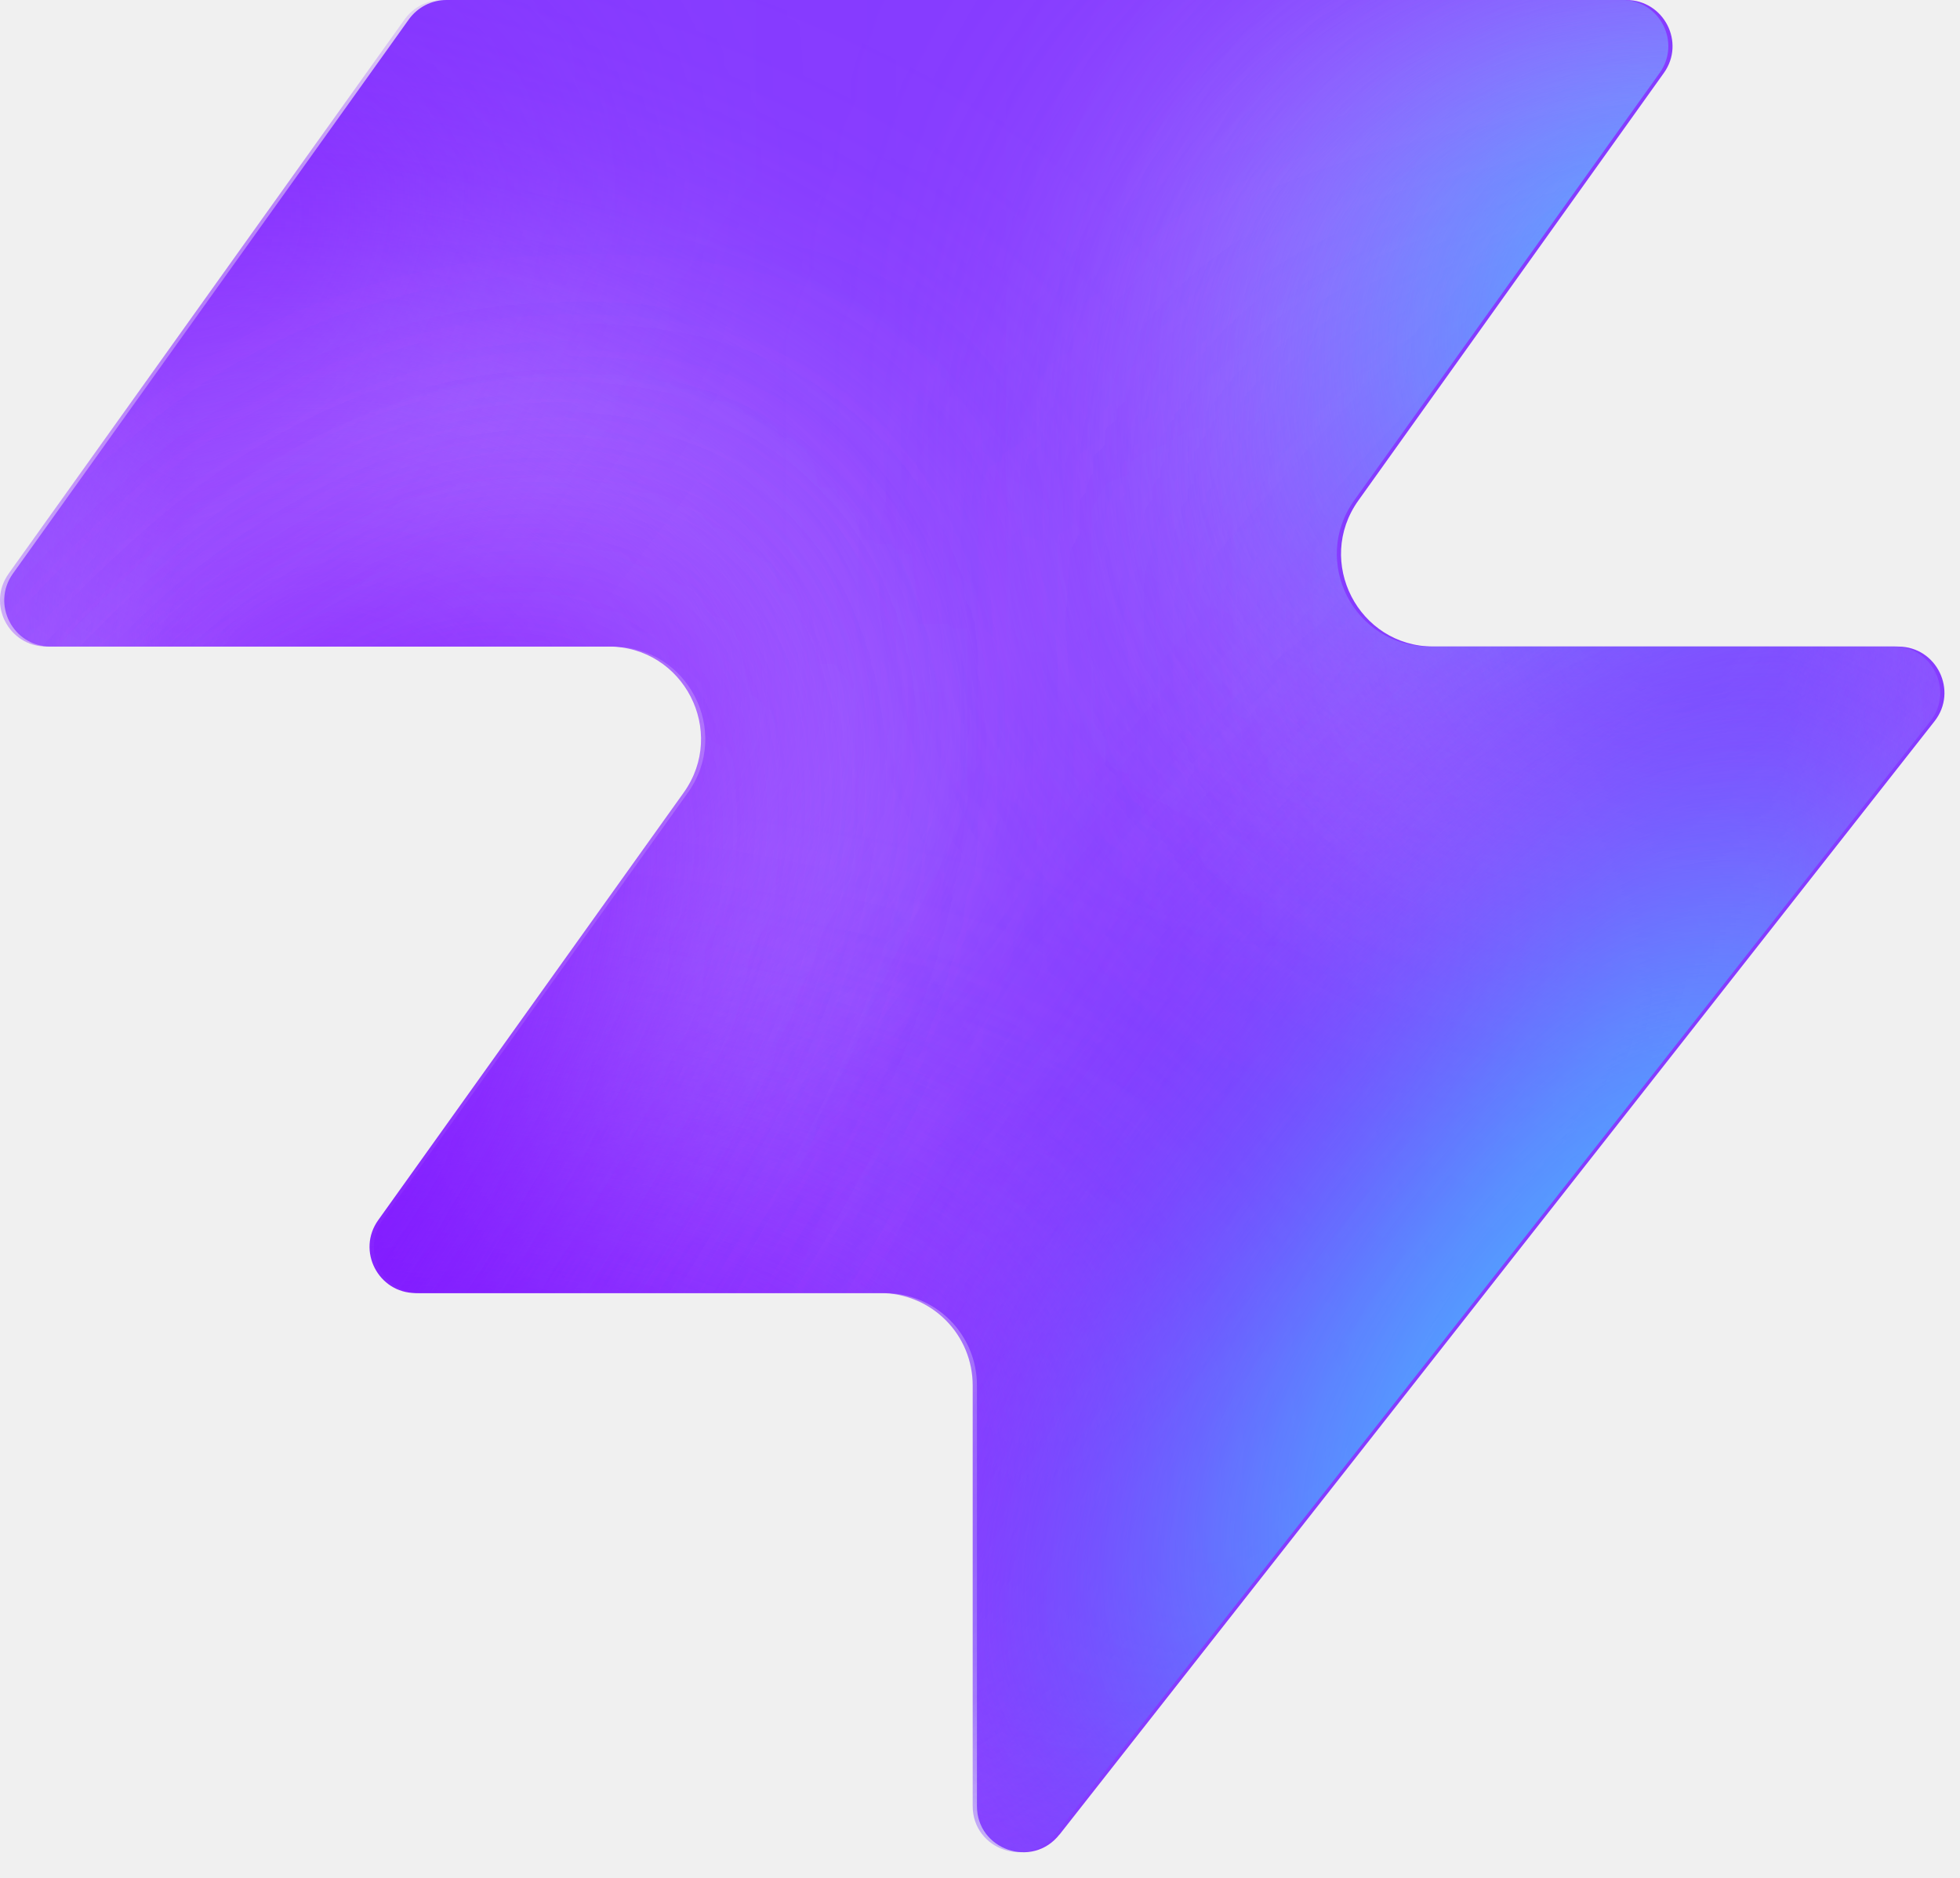
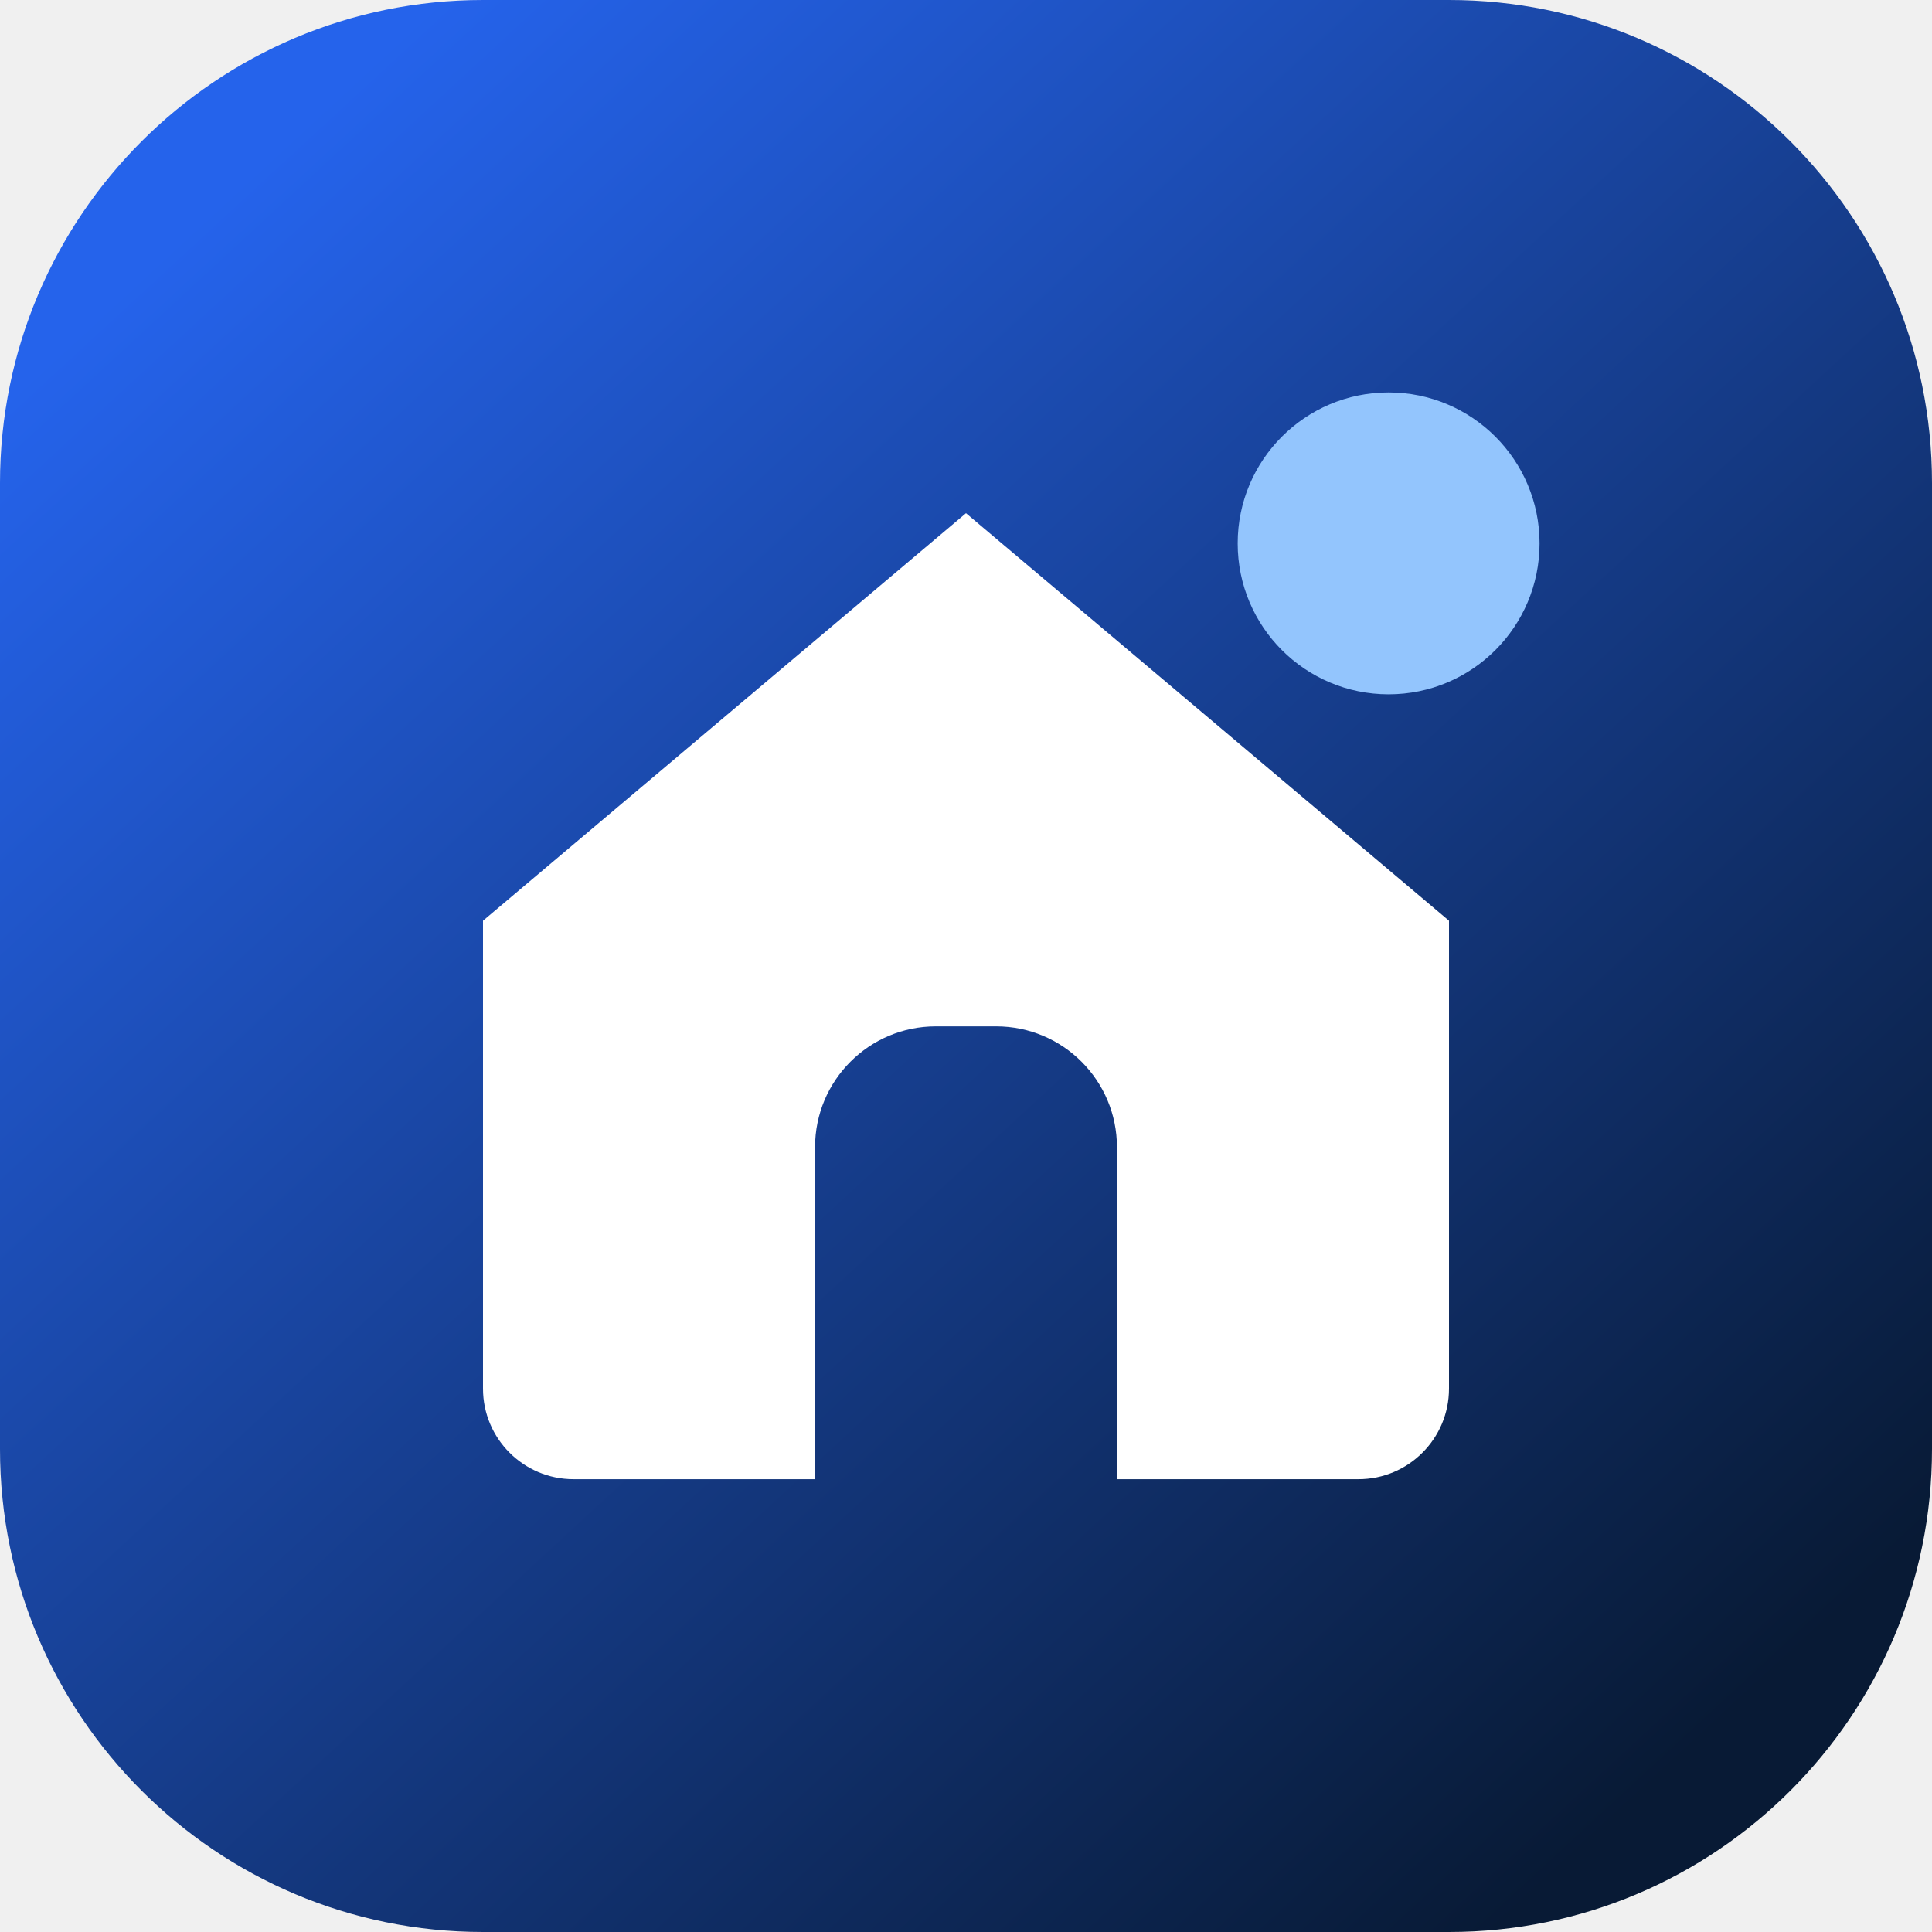
- <svg xmlns="http://www.w3.org/2000/svg" width="48" height="46" fill="none" viewBox="0 0 48 46">
-   <path fill="#863bff" d="M25.946 44.938c-.664.845-2.021.375-2.021-.698V33.937a2.26 2.26 0 0 0-2.262-2.262H10.287c-.92 0-1.456-1.04-.92-1.788l7.48-10.471c1.07-1.497 0-3.578-1.842-3.578H1.237c-.92 0-1.456-1.04-.92-1.788L10.013.474c.214-.297.556-.474.92-.474h28.894c.92 0 1.456 1.04.92 1.788l-7.48 10.471c-1.07 1.498 0 3.579 1.842 3.579h11.377c.943 0 1.473 1.088.89 1.83L25.947 44.94z" style="fill:#863bff;fill:color(display-p3 .525 .23 1);fill-opacity:1" />
-   <mask id="a" width="48" height="46" x="0" y="0" maskUnits="userSpaceOnUse" style="mask-type:alpha">
-     <path fill="#000" d="M25.842 44.938c-.664.844-2.021.375-2.021-.698V33.937a2.26 2.26 0 0 0-2.262-2.262H10.183c-.92 0-1.456-1.04-.92-1.788l7.48-10.471c1.07-1.498 0-3.579-1.842-3.579H1.133c-.92 0-1.456-1.04-.92-1.787L9.91.473c.214-.297.556-.474.92-.474h28.894c.92 0 1.456 1.04.92 1.788l-7.48 10.471c-1.07 1.498 0 3.578 1.842 3.578h11.377c.943 0 1.473 1.088.89 1.832L25.843 44.94z" style="fill:#000;fill-opacity:1" />
-   </mask>
-   <g mask="url(#a)">
-     <g filter="url(#b)">
-       <ellipse cx="5.508" cy="14.704" fill="#ede6ff" rx="5.508" ry="14.704" style="fill:#ede6ff;fill:color(display-p3 .927 .903 1);fill-opacity:1" transform="matrix(.00324 1 1 -.00324 -4.47 31.516)" />
-     </g>
-     <g filter="url(#c)">
-       <ellipse cx="10.399" cy="29.851" fill="#ede6ff" rx="10.399" ry="29.851" style="fill:#ede6ff;fill:color(display-p3 .927 .903 1);fill-opacity:1" transform="matrix(.00324 1 1 -.00324 -39.328 7.883)" />
-     </g>
-     <g filter="url(#d)">
-       <ellipse cx="5.508" cy="30.487" fill="#7e14ff" rx="5.508" ry="30.487" style="fill:#7e14ff;fill:color(display-p3 .492 .077 1);fill-opacity:1" transform="rotate(89.814 -25.913 -14.639)scale(1 -1)" />
-     </g>
-     <g filter="url(#e)">
-       <ellipse cx="5.508" cy="30.599" fill="#7e14ff" rx="5.508" ry="30.599" style="fill:#7e14ff;fill:color(display-p3 .492 .077 1);fill-opacity:1" transform="rotate(89.814 -32.644 -3.334)scale(1 -1)" />
-     </g>
-     <g filter="url(#f)">
-       <ellipse cx="5.508" cy="30.599" fill="#7e14ff" rx="5.508" ry="30.599" style="fill:#7e14ff;fill:color(display-p3 .492 .077 1);fill-opacity:1" transform="matrix(.00324 1 1 -.00324 -34.34 30.47)" />
-     </g>
-     <g filter="url(#g)">
-       <ellipse cx="14.072" cy="22.078" fill="#ede6ff" rx="14.072" ry="22.078" style="fill:#ede6ff;fill:color(display-p3 .927 .903 1);fill-opacity:1" transform="rotate(93.35 24.506 48.493)scale(-1 1)" />
-     </g>
-     <g filter="url(#h)">
-       <ellipse cx="3.47" cy="21.501" fill="#7e14ff" rx="3.47" ry="21.501" style="fill:#7e14ff;fill:color(display-p3 .492 .077 1);fill-opacity:1" transform="rotate(89.009 28.708 47.59)scale(-1 1)" />
-     </g>
-     <g filter="url(#i)">
-       <ellipse cx="3.47" cy="21.501" fill="#7e14ff" rx="3.47" ry="21.501" style="fill:#7e14ff;fill:color(display-p3 .492 .077 1);fill-opacity:1" transform="rotate(89.009 28.708 47.59)scale(-1 1)" />
-     </g>
-     <g filter="url(#j)">
-       <ellipse cx=".387" cy="8.972" fill="#7e14ff" rx="4.407" ry="29.108" style="fill:#7e14ff;fill:color(display-p3 .492 .077 1);fill-opacity:1" transform="rotate(39.51 .387 8.972)" />
-     </g>
-     <g filter="url(#k)">
-       <ellipse cx="47.523" cy="-6.092" fill="#7e14ff" rx="4.407" ry="29.108" style="fill:#7e14ff;fill:color(display-p3 .492 .077 1);fill-opacity:1" transform="rotate(37.892 47.523 -6.092)" />
-     </g>
-     <g filter="url(#l)">
-       <ellipse cx="41.412" cy="6.333" fill="#47bfff" rx="5.971" ry="9.665" style="fill:#47bfff;fill:color(display-p3 .28 .748 1);fill-opacity:1" transform="rotate(37.892 41.412 6.333)" />
-     </g>
-     <g filter="url(#m)">
-       <ellipse cx="-1.879" cy="38.332" fill="#7e14ff" rx="4.407" ry="29.108" style="fill:#7e14ff;fill:color(display-p3 .492 .077 1);fill-opacity:1" transform="rotate(37.892 -1.88 38.332)" />
-     </g>
-     <g filter="url(#n)">
-       <ellipse cx="-1.879" cy="38.332" fill="#7e14ff" rx="4.407" ry="29.108" style="fill:#7e14ff;fill:color(display-p3 .492 .077 1);fill-opacity:1" transform="rotate(37.892 -1.88 38.332)" />
-     </g>
-     <g filter="url(#o)">
-       <ellipse cx="35.651" cy="29.907" fill="#7e14ff" rx="4.407" ry="29.108" style="fill:#7e14ff;fill:color(display-p3 .492 .077 1);fill-opacity:1" transform="rotate(37.892 35.651 29.907)" />
-     </g>
-     <g filter="url(#p)">
-       <ellipse cx="38.418" cy="32.4" fill="#47bfff" rx="5.971" ry="15.297" style="fill:#47bfff;fill:color(display-p3 .28 .748 1);fill-opacity:1" transform="rotate(37.892 38.418 32.4)" />
-     </g>
-   </g>
+ <svg xmlns="http://www.w3.org/2000/svg" viewBox="0 0 64 64" fill="none">
+   <rect width="64" height="64" rx="16" fill="url(#rumiGrad)" />
+   <path d="M16 30.5L32 17L48 30.5V46C48 47.657 46.657 49 45 49H37V38C37 35.791 35.209 34 33 34H31C28.791 34 27 35.791 27 38V49H19C17.343 49 16 47.657 16 46V30.5Z" fill="#FFFFFF" />
+   <circle cx="46" cy="18" r="5" fill="#93C5FD" />
  <defs>
-     <filter id="b" width="60.045" height="41.654" x="-19.77" y="16.149" color-interpolation-filters="sRGB" filterUnits="userSpaceOnUse">
-       <feFlood flood-opacity="0" result="BackgroundImageFix" />
-       <feBlend in="SourceGraphic" in2="BackgroundImageFix" result="shape" />
-       <feGaussianBlur result="effect1_foregroundBlur_2002_17158" stdDeviation="7.659" />
-     </filter>
-     <filter id="c" width="90.34" height="51.437" x="-54.613" y="-7.533" color-interpolation-filters="sRGB" filterUnits="userSpaceOnUse">
-       <feFlood flood-opacity="0" result="BackgroundImageFix" />
-       <feBlend in="SourceGraphic" in2="BackgroundImageFix" result="shape" />
-       <feGaussianBlur result="effect1_foregroundBlur_2002_17158" stdDeviation="7.659" />
-     </filter>
-     <filter id="d" width="79.355" height="29.4" x="-49.64" y="2.03" color-interpolation-filters="sRGB" filterUnits="userSpaceOnUse">
-       <feFlood flood-opacity="0" result="BackgroundImageFix" />
-       <feBlend in="SourceGraphic" in2="BackgroundImageFix" result="shape" />
-       <feGaussianBlur result="effect1_foregroundBlur_2002_17158" stdDeviation="4.596" />
-     </filter>
-     <filter id="e" width="79.579" height="29.4" x="-45.045" y="20.029" color-interpolation-filters="sRGB" filterUnits="userSpaceOnUse">
-       <feFlood flood-opacity="0" result="BackgroundImageFix" />
-       <feBlend in="SourceGraphic" in2="BackgroundImageFix" result="shape" />
-       <feGaussianBlur result="effect1_foregroundBlur_2002_17158" stdDeviation="4.596" />
-     </filter>
-     <filter id="f" width="79.579" height="29.4" x="-43.513" y="21.178" color-interpolation-filters="sRGB" filterUnits="userSpaceOnUse">
-       <feFlood flood-opacity="0" result="BackgroundImageFix" />
-       <feBlend in="SourceGraphic" in2="BackgroundImageFix" result="shape" />
-       <feGaussianBlur result="effect1_foregroundBlur_2002_17158" stdDeviation="4.596" />
-     </filter>
-     <filter id="g" width="74.749" height="58.852" x="15.756" y="-17.901" color-interpolation-filters="sRGB" filterUnits="userSpaceOnUse">
-       <feFlood flood-opacity="0" result="BackgroundImageFix" />
-       <feBlend in="SourceGraphic" in2="BackgroundImageFix" result="shape" />
-       <feGaussianBlur result="effect1_foregroundBlur_2002_17158" stdDeviation="7.659" />
-     </filter>
-     <filter id="h" width="61.377" height="25.362" x="23.548" y="2.284" color-interpolation-filters="sRGB" filterUnits="userSpaceOnUse">
-       <feFlood flood-opacity="0" result="BackgroundImageFix" />
-       <feBlend in="SourceGraphic" in2="BackgroundImageFix" result="shape" />
-       <feGaussianBlur result="effect1_foregroundBlur_2002_17158" stdDeviation="4.596" />
-     </filter>
-     <filter id="i" width="61.377" height="25.362" x="23.548" y="2.284" color-interpolation-filters="sRGB" filterUnits="userSpaceOnUse">
-       <feFlood flood-opacity="0" result="BackgroundImageFix" />
-       <feBlend in="SourceGraphic" in2="BackgroundImageFix" result="shape" />
-       <feGaussianBlur result="effect1_foregroundBlur_2002_17158" stdDeviation="4.596" />
-     </filter>
-     <filter id="j" width="56.045" height="63.649" x="-27.636" y="-22.853" color-interpolation-filters="sRGB" filterUnits="userSpaceOnUse">
-       <feFlood flood-opacity="0" result="BackgroundImageFix" />
-       <feBlend in="SourceGraphic" in2="BackgroundImageFix" result="shape" />
-       <feGaussianBlur result="effect1_foregroundBlur_2002_17158" stdDeviation="4.596" />
-     </filter>
-     <filter id="k" width="54.814" height="64.646" x="20.116" y="-38.415" color-interpolation-filters="sRGB" filterUnits="userSpaceOnUse">
-       <feFlood flood-opacity="0" result="BackgroundImageFix" />
-       <feBlend in="SourceGraphic" in2="BackgroundImageFix" result="shape" />
-       <feGaussianBlur result="effect1_foregroundBlur_2002_17158" stdDeviation="4.596" />
-     </filter>
-     <filter id="l" width="33.541" height="35.313" x="24.641" y="-11.323" color-interpolation-filters="sRGB" filterUnits="userSpaceOnUse">
-       <feFlood flood-opacity="0" result="BackgroundImageFix" />
-       <feBlend in="SourceGraphic" in2="BackgroundImageFix" result="shape" />
-       <feGaussianBlur result="effect1_foregroundBlur_2002_17158" stdDeviation="4.596" />
-     </filter>
-     <filter id="m" width="54.814" height="64.646" x="-29.286" y="6.009" color-interpolation-filters="sRGB" filterUnits="userSpaceOnUse">
-       <feFlood flood-opacity="0" result="BackgroundImageFix" />
-       <feBlend in="SourceGraphic" in2="BackgroundImageFix" result="shape" />
-       <feGaussianBlur result="effect1_foregroundBlur_2002_17158" stdDeviation="4.596" />
-     </filter>
-     <filter id="n" width="54.814" height="64.646" x="-29.286" y="6.009" color-interpolation-filters="sRGB" filterUnits="userSpaceOnUse">
-       <feFlood flood-opacity="0" result="BackgroundImageFix" />
-       <feBlend in="SourceGraphic" in2="BackgroundImageFix" result="shape" />
-       <feGaussianBlur result="effect1_foregroundBlur_2002_17158" stdDeviation="4.596" />
-     </filter>
-     <filter id="o" width="54.814" height="64.646" x="8.244" y="-2.416" color-interpolation-filters="sRGB" filterUnits="userSpaceOnUse">
-       <feFlood flood-opacity="0" result="BackgroundImageFix" />
-       <feBlend in="SourceGraphic" in2="BackgroundImageFix" result="shape" />
-       <feGaussianBlur result="effect1_foregroundBlur_2002_17158" stdDeviation="4.596" />
-     </filter>
-     <filter id="p" width="39.409" height="43.623" x="18.713" y="10.588" color-interpolation-filters="sRGB" filterUnits="userSpaceOnUse">
-       <feFlood flood-opacity="0" result="BackgroundImageFix" />
-       <feBlend in="SourceGraphic" in2="BackgroundImageFix" result="shape" />
-       <feGaussianBlur result="effect1_foregroundBlur_2002_17158" stdDeviation="4.596" />
-     </filter>
+     <linearGradient id="rumiGrad" x1="8" y1="6" x2="56" y2="58" gradientUnits="userSpaceOnUse">
+       <stop offset="0%" stop-color="#2563EB" />
+       <stop offset="100%" stop-color="#081A35" />
+     </linearGradient>
  </defs>
</svg>
